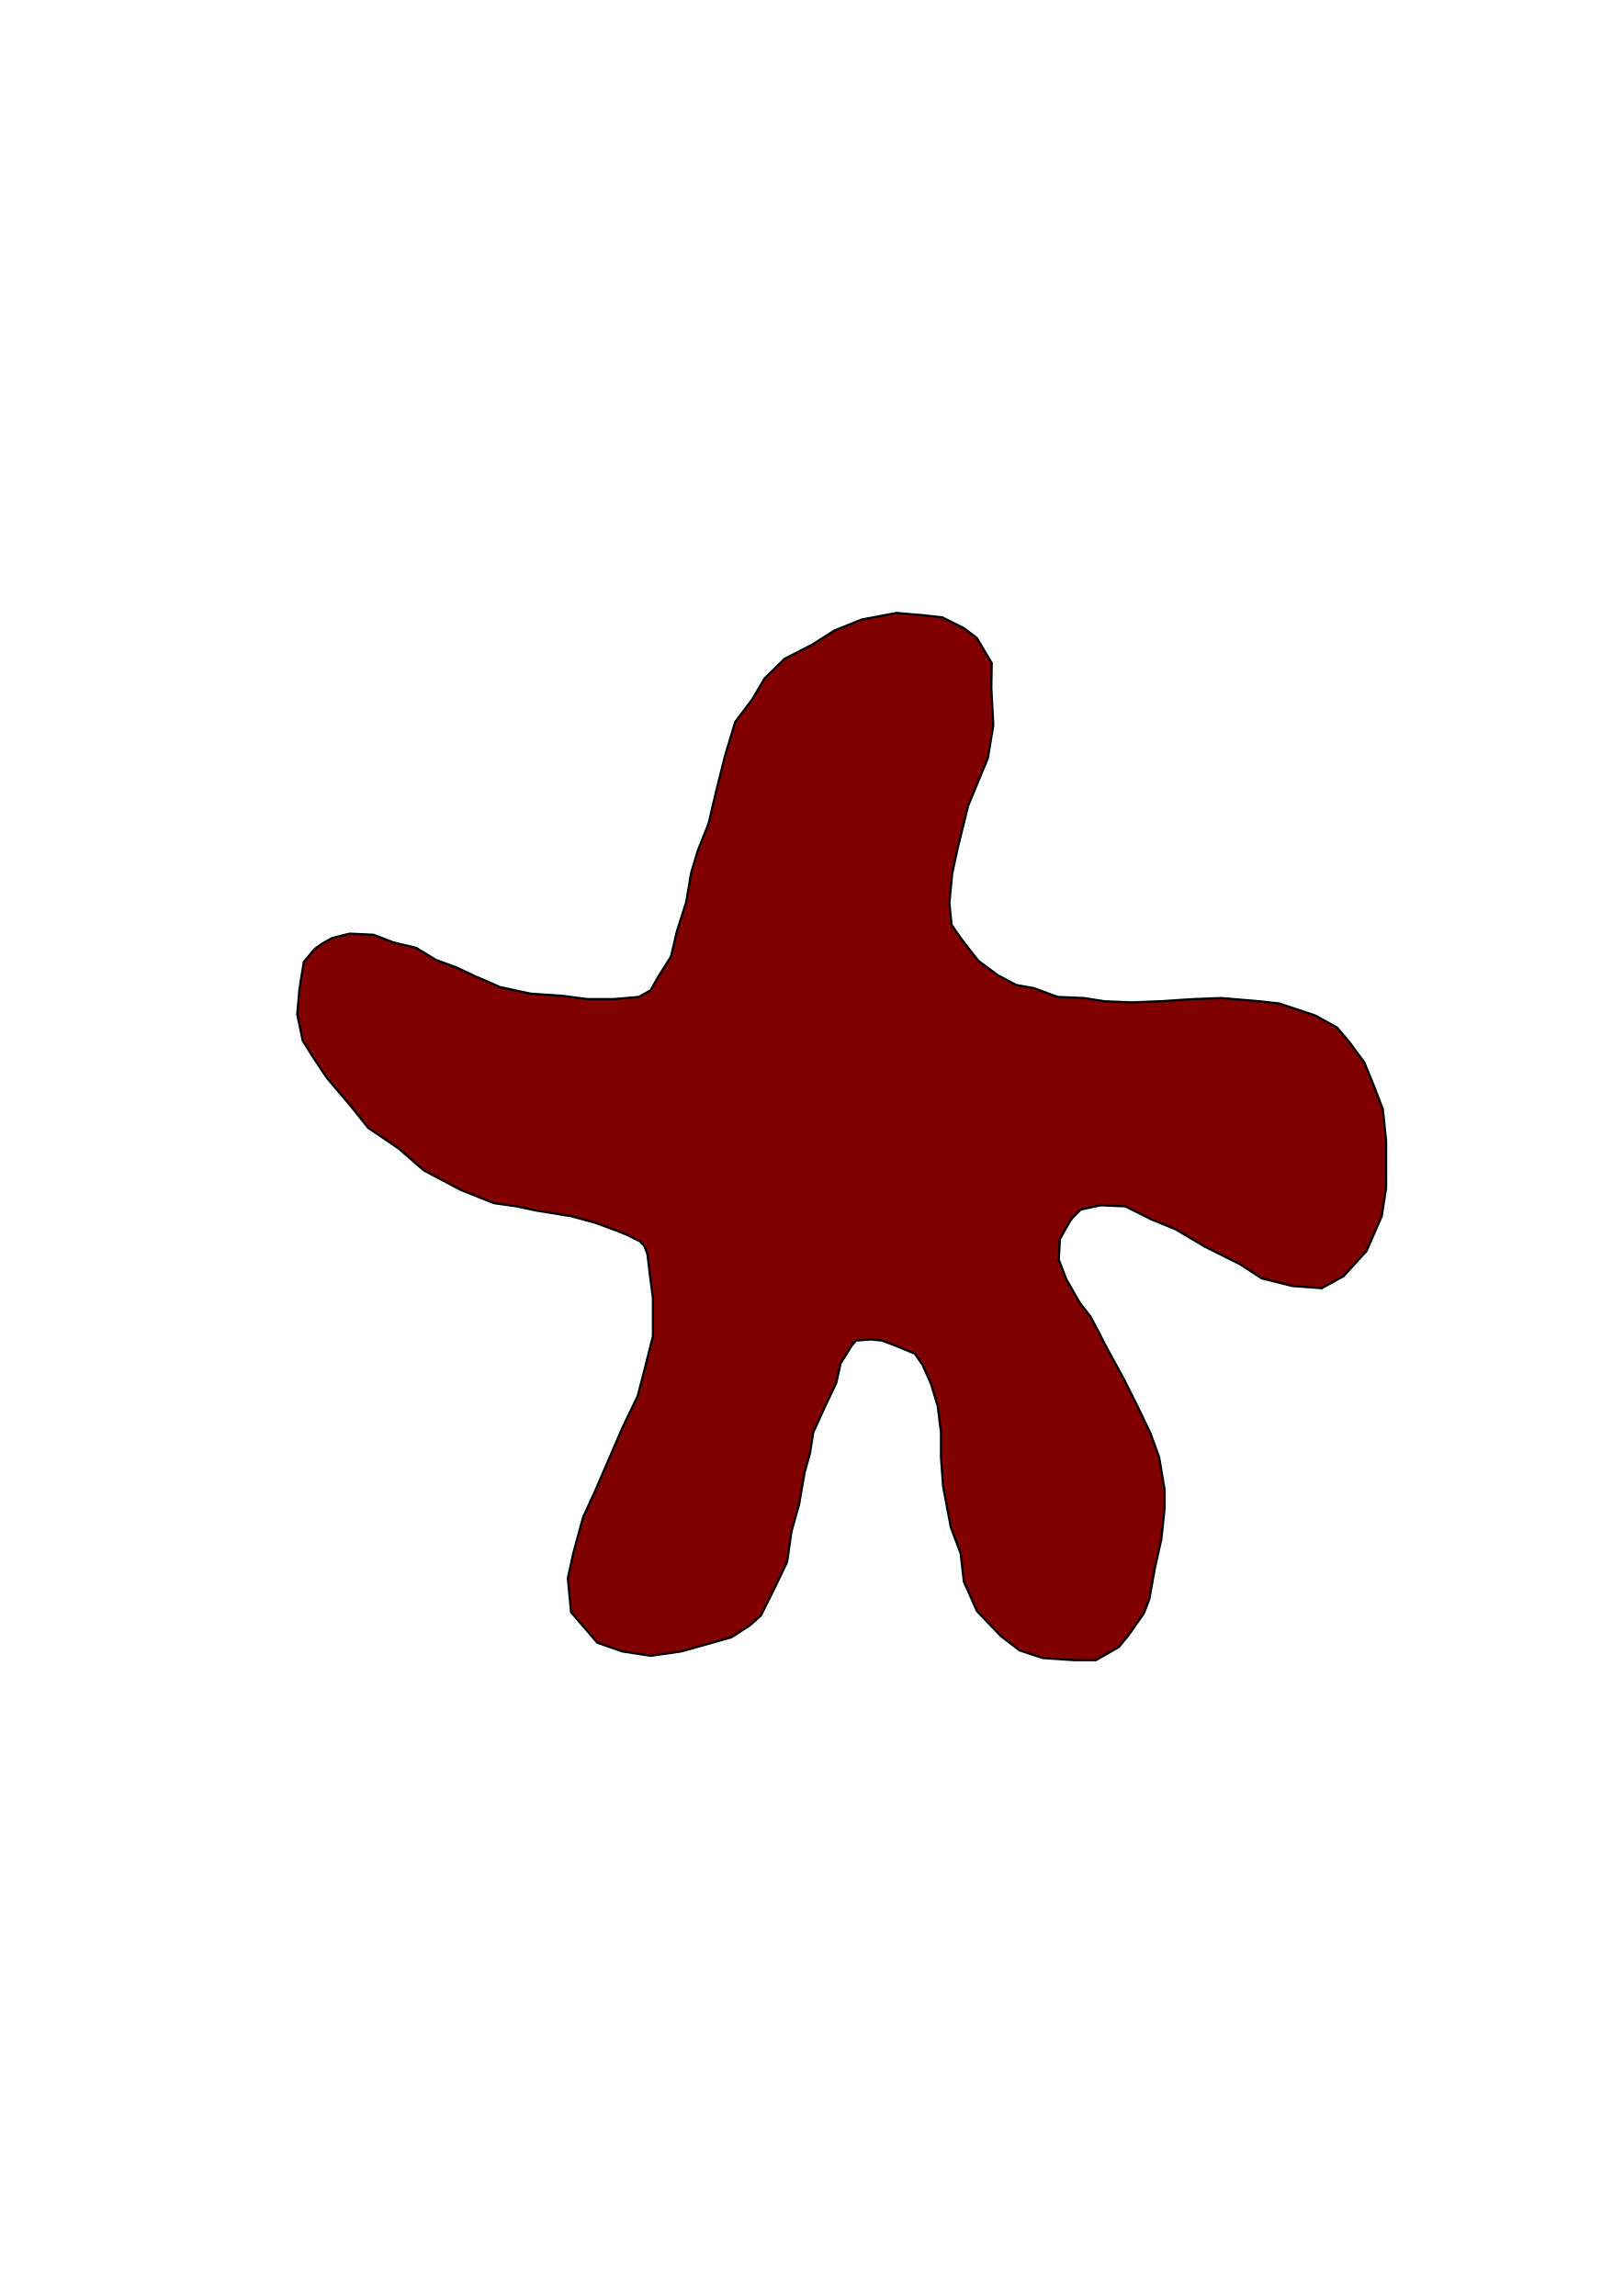
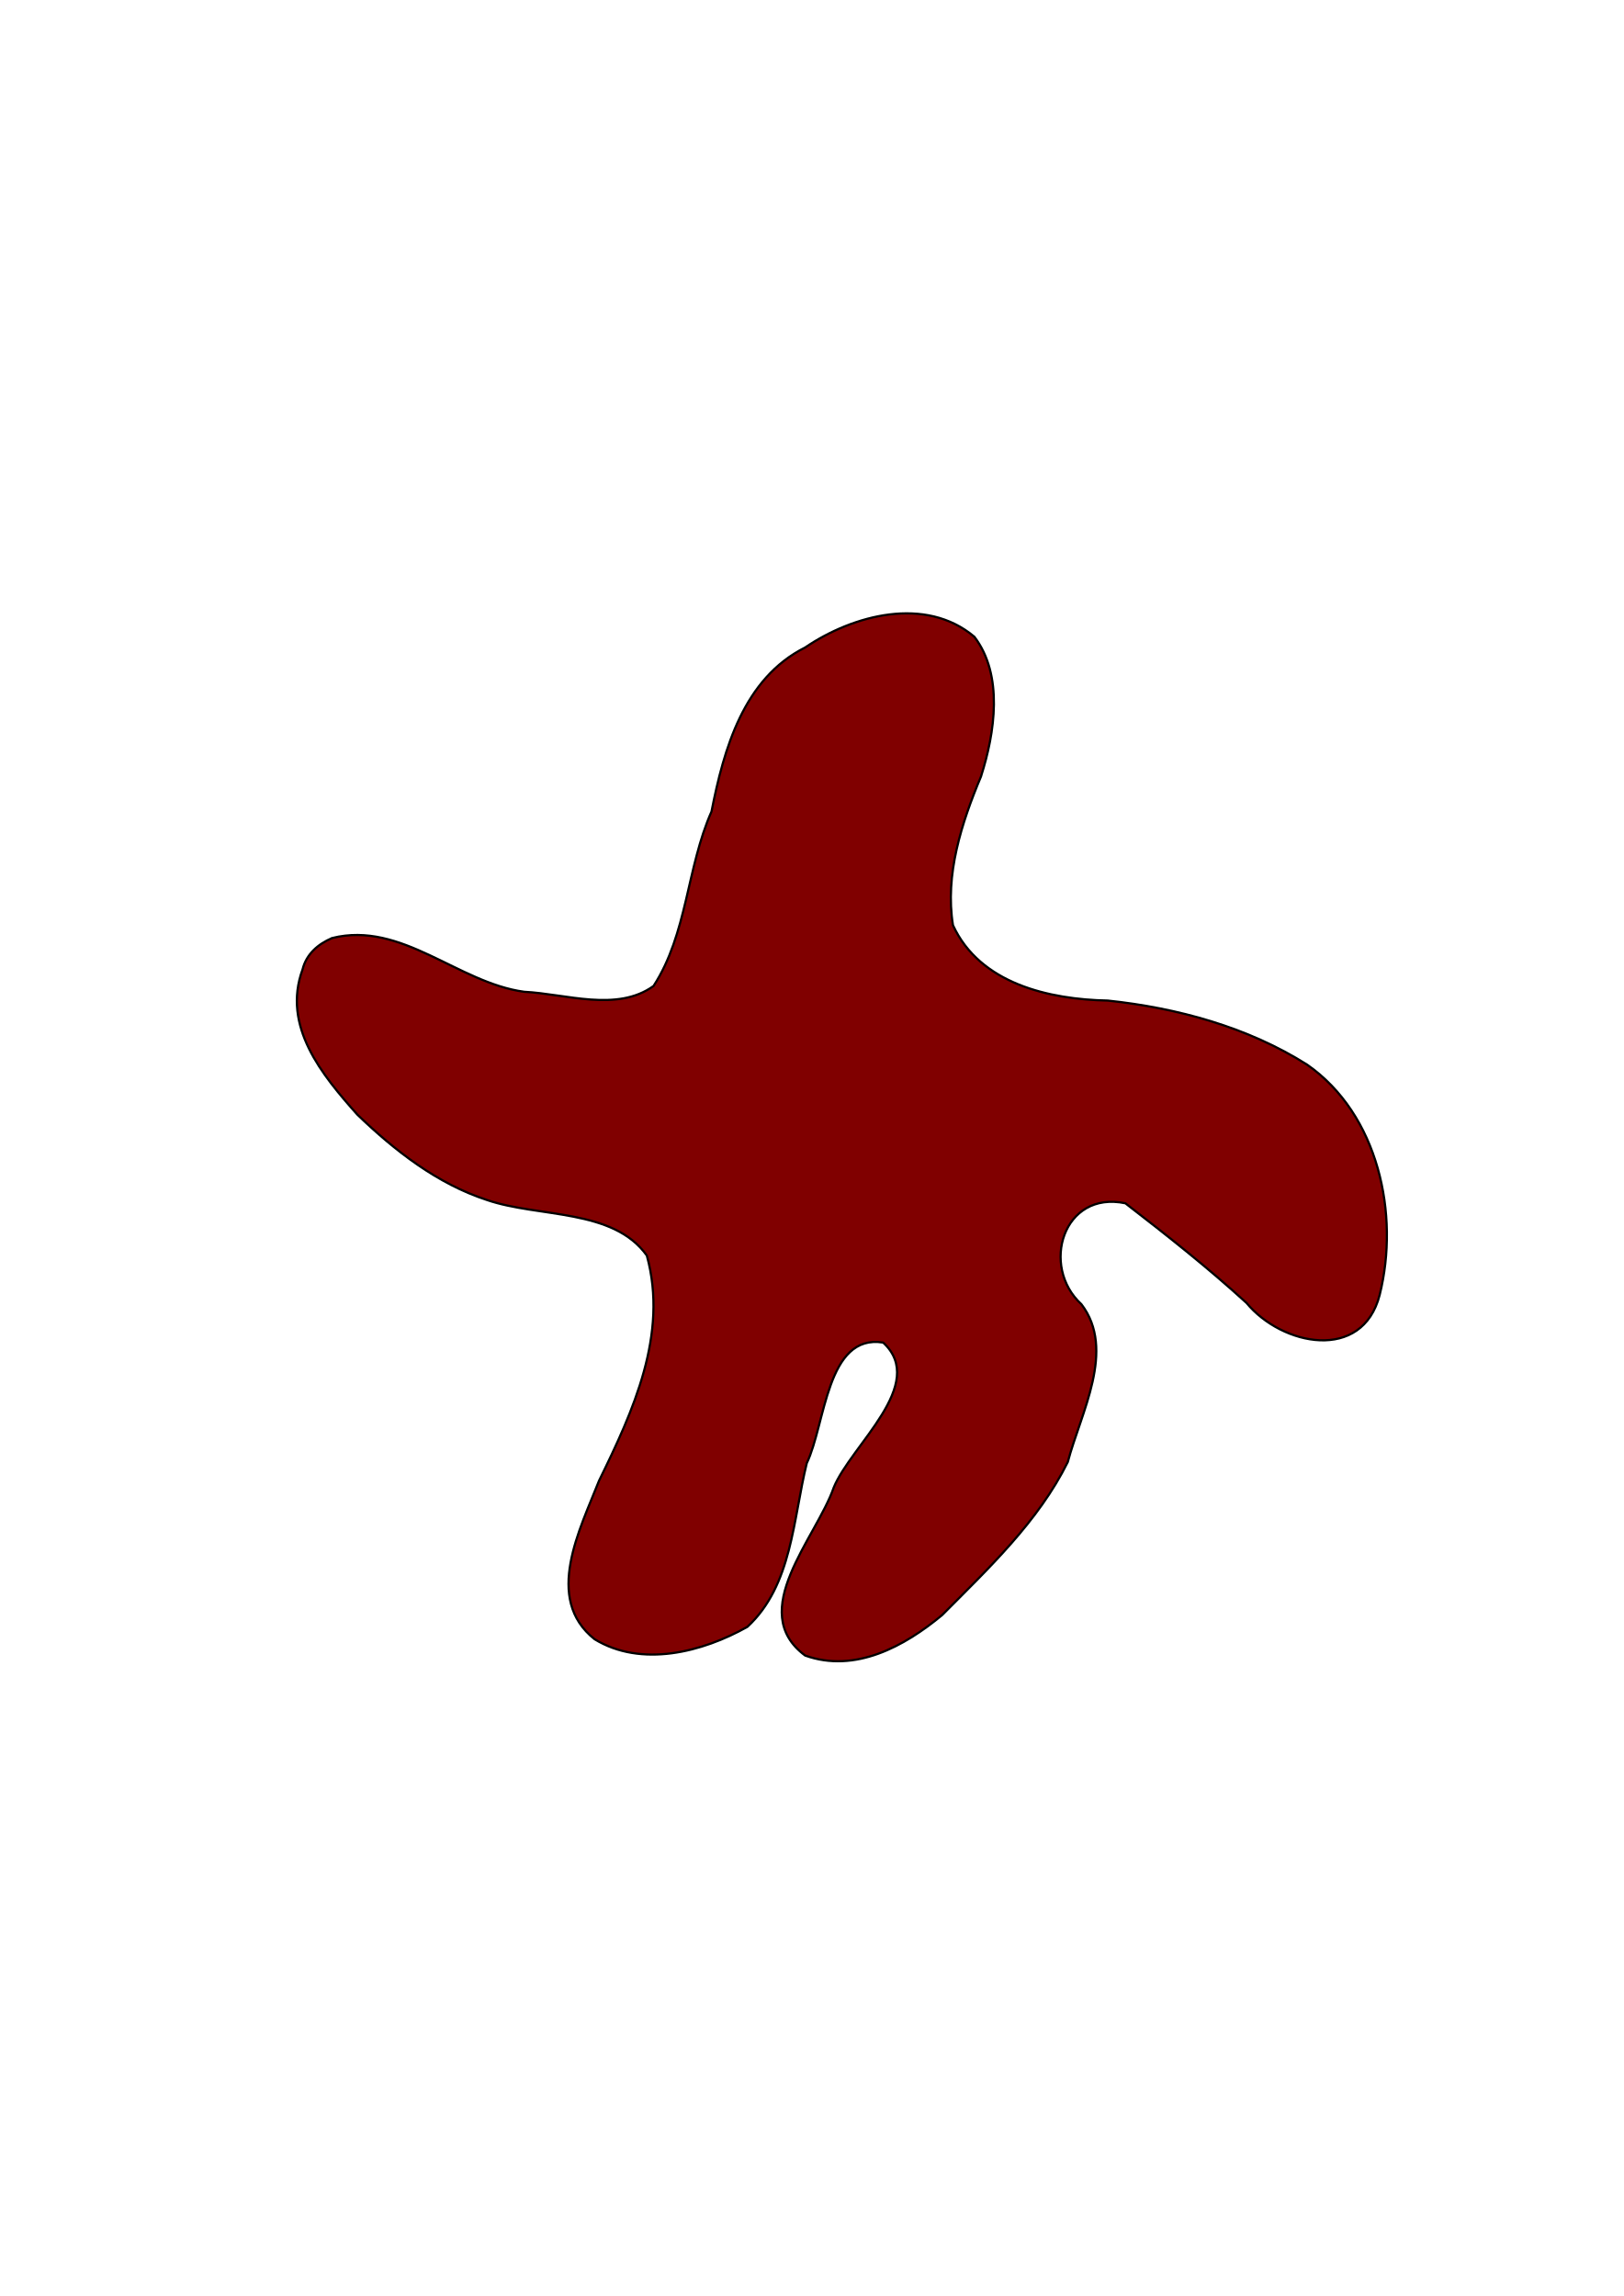
<svg xmlns="http://www.w3.org/2000/svg" width="210mm" height="297mm" viewBox="0 0 744.094 1052.362" id="svg4429" version="1.1">
  <defs id="defs4431" />
  <g id="layer1">
-     <path style="fill:#800000;fill-rule:evenodd;stroke:#000000;stroke-width:1px;stroke-linecap:butt;stroke-linejoin:miter;stroke-opacity:1;fill-opacity:1" d="m 152.217,429.936 8,-2 11,0.5 9,3.5 10.5,2.5 9,5.5 9.5,3.5 8.5,4 11.5,5 14,3 14.5,1 11.5,1.5 12,0 11.5,-1 5.397,-3 3.694,-6.5 5.692,-9 2.69,-11.5 4.288,-13.5 2.288,-13.5 2.991,-10 4.989,-12.5 3.487,-15 3.886,-15.5 4.786,-16 7.891,-10.5 5.592,-9.5 9.192,-9 12.694,-6.5 10.194,-6.5 12.496,-5 15.897,-3 11.701,1 9.201,1 10.004,5 5.904,4.5 6.81,11.5 -0.19,11.5 0.915,17 -2.487,15 -9.081,22 -4.683,19 -2.589,12 -1.288,13.5 1.009,10 4.906,7 7.408,9.5 8.806,6.5 8.404,4.5 8.301,1.5 10.804,4 12,0.5 9.5,1.5 12.5,0.5 12.5,-0.5 15.5,-1 13,-0.5 17.5,1.5 9,1 16.5,5.5 10,5.5 5.5,6.5 7,9.5 4.5,11 4,10.5 1.5,14.5 0,21.5 -2,13 -7,16 -10.5,11.5 -10,5.5 -13.5,-1 -14,-3.5 -10,-6.5 -16,-8 -13.5,-8 -11,-4.5 -12,-6 -11.5,-0.5 -9,2 -2,2 -1.5,1.5 -1.5,2 -4.5,8 -0.5,9.5 3.5,9 6,10.5 5,6.5 4,7.5 2.5,5 9,16.5 6,12 6,12.5 4,11 2.5,15 0,8.5 -1.5,14 -3,13.5 -2.5,14 -2.5,6.5 -7,10 -4.5,5.5 -10.5,6 -10,0 -14.5,-1 -10.5,-3.5 -8.5,-6.5 -11,-11.5 -6,-13.5 -1.5,-13 -4.5,-12 -3.5,-18.5 -1,-13.5 0,-11.5 -1.5,-12 -3,-10 -4,-9 -3.5,-5 -8.5,-3.5 -6.5,-2.5 -5,-0.5 -7,0.5 -2,2.5 -5,8 -2,9 -5,10.5 -5.5,12 -1.5,9.5 -2.5,9 -2.5,14.5 -3.5,12.5 -2,14 -6,12.5 -6,12 -5,4.5 -8.5,5.5 -7,2 -16,4.5 -14,2 -13,-2 -11.5,-4 -12,-14 -1.5,-15.5 2.5,-11.5 4.5,-16.5 5.5,-12 12.5,-29 7,-14.5 3.5,-13.5 3.5,-14 0,-17.5 -1.5,-11.5 -1,-8.5 -1.5,-4 -2,-2 -6,-3 -5,-2 -9.5,-3.5 -11,-3 -15.5,-2.5 -9.5,-2 -10.5,-1.5 -15,-6 -17,-9 -11.5,-10 -14,-9.5 -8,-10 -11,-13 -6,-9 -5,-8 -2.5,-12 1,-11.5 2,-12.5 5,-6 3.5,-2.5 z" id="path4349" />
+     <path style="fill:#800000;fill-opacity:1;fill-rule:evenodd;stroke:#000000;stroke-width:1px;stroke-linecap:butt;stroke-linejoin:miter;stroke-opacity:1" d="m 152.217,429.936 c 31.874,-7.936 57.64,20.55 87.991,24.637 19.205,0.965 42.537,9.424 59.292,-2.659 15.55,-24.005 15.112,-54.051 26.56,-79.947 5.611,-28.655 14.724,-61.028 42.893,-75.187 21.986,-14.972 55.235,-23.791 77.586,-4.913 13.406,17.635 9.429,43.922 3.024,64.057 -8.886,21.182 -16.612,45.076 -12.836,68.149 12.352,26.848 44.11,33.998 70.959,34.533 31.777,3.365 64.157,12.149 91.387,29.412 32.576,22.755 42.456,68.482 33.189,105.516 -7.885,30.823 -44.756,23.371 -61.027,3.667 -17.717,-16.188 -36.529,-31.018 -55.519,-45.679 -28.559,-5.998 -39.035,28.949 -20.142,46.266 16,20.901 -0.297,49.829 -6.23,72.313 -13.504,27.31 -36.339,48.749 -57.562,70.138 -17.281,14.381 -39.968,26.767 -62.816,18.573 -27.251,-20.21 5.142,-53.944 13.119,-77.048 7.958,-19.42 43.289,-47.382 22.63,-66.404 -25.96,-4.116 -26.337,37.293 -34.985,55.268 -6.335,25.671 -6.663,55.998 -27.207,75.027 -20.588,11.591 -48.518,18.812 -70.029,5.687 -23.505,-18.574 -6.598,-50.623 2.022,-72.652 15.571,-31.837 31.862,-67.037 21.9,-103.224 -15.477,-21.645 -49.465,-17.29 -73.214,-25.432 -22.898,-7.447 -42.391,-22.74 -59.455,-39.157 -16.19,-18.206 -34.631,-40.496 -25.102,-66.532 1.762,-7.082 7.101,-11.659 13.572,-14.408 z" id="path4349" />
  </g>
</svg>
